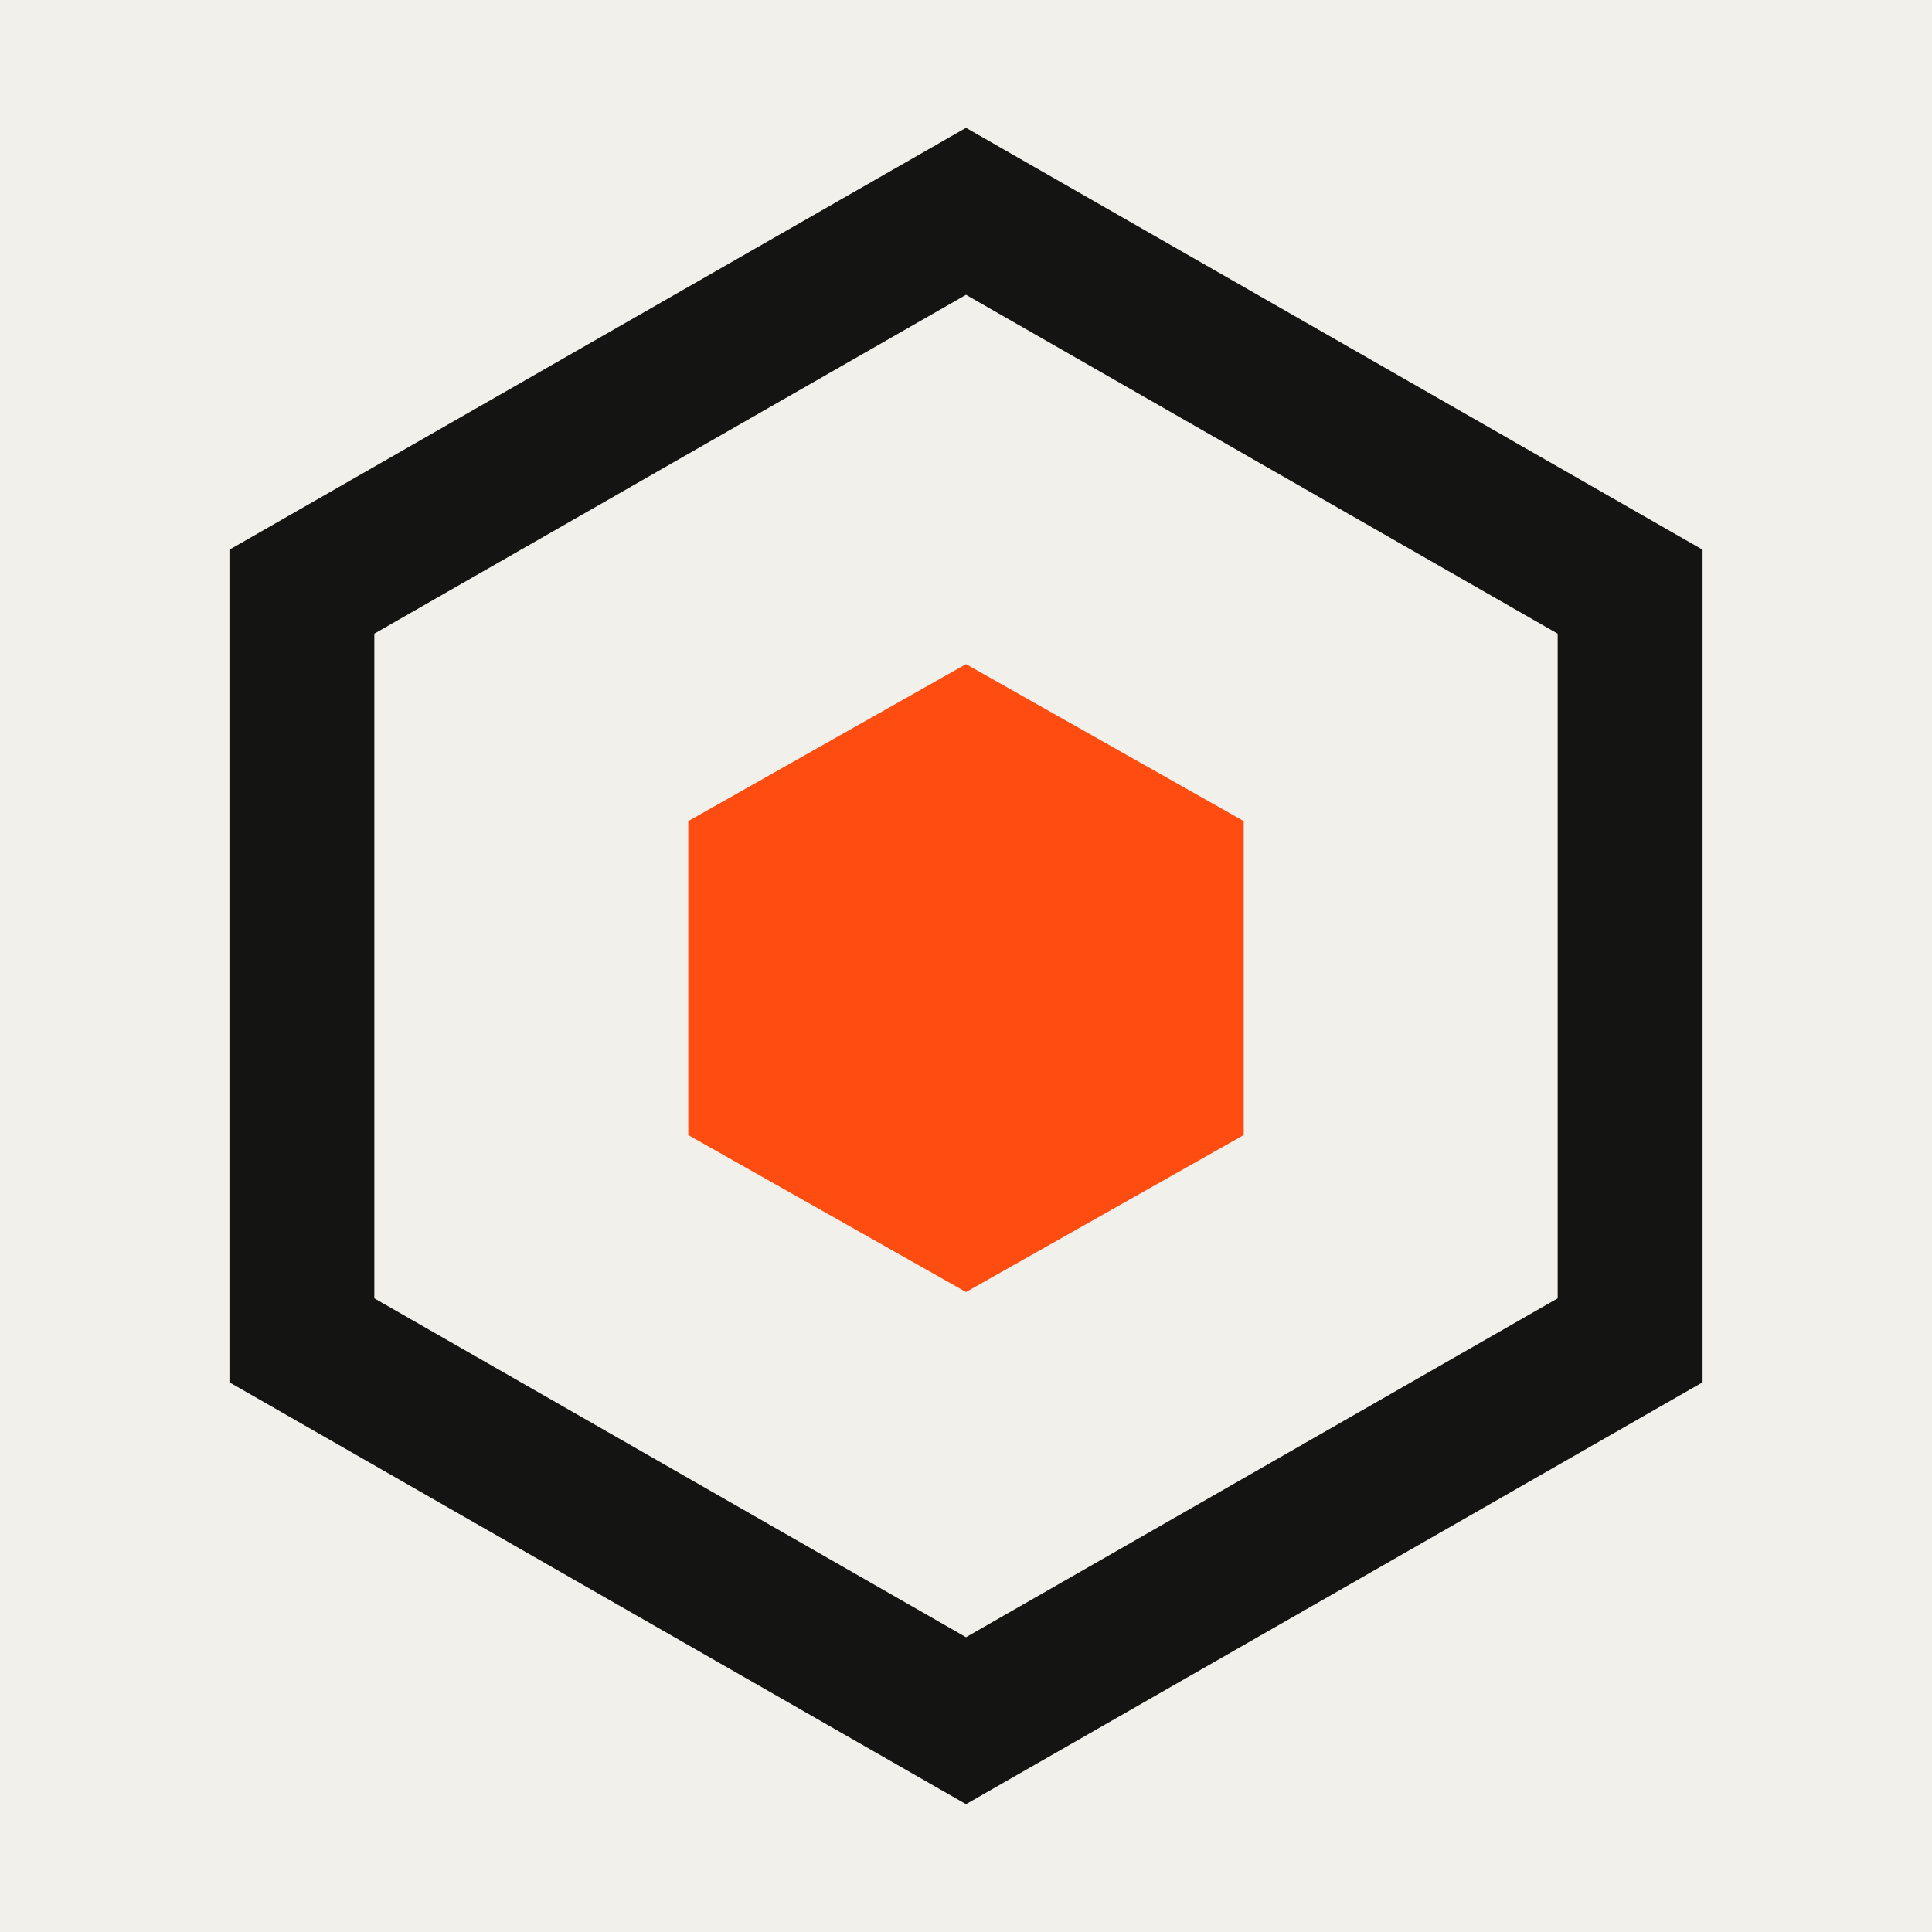
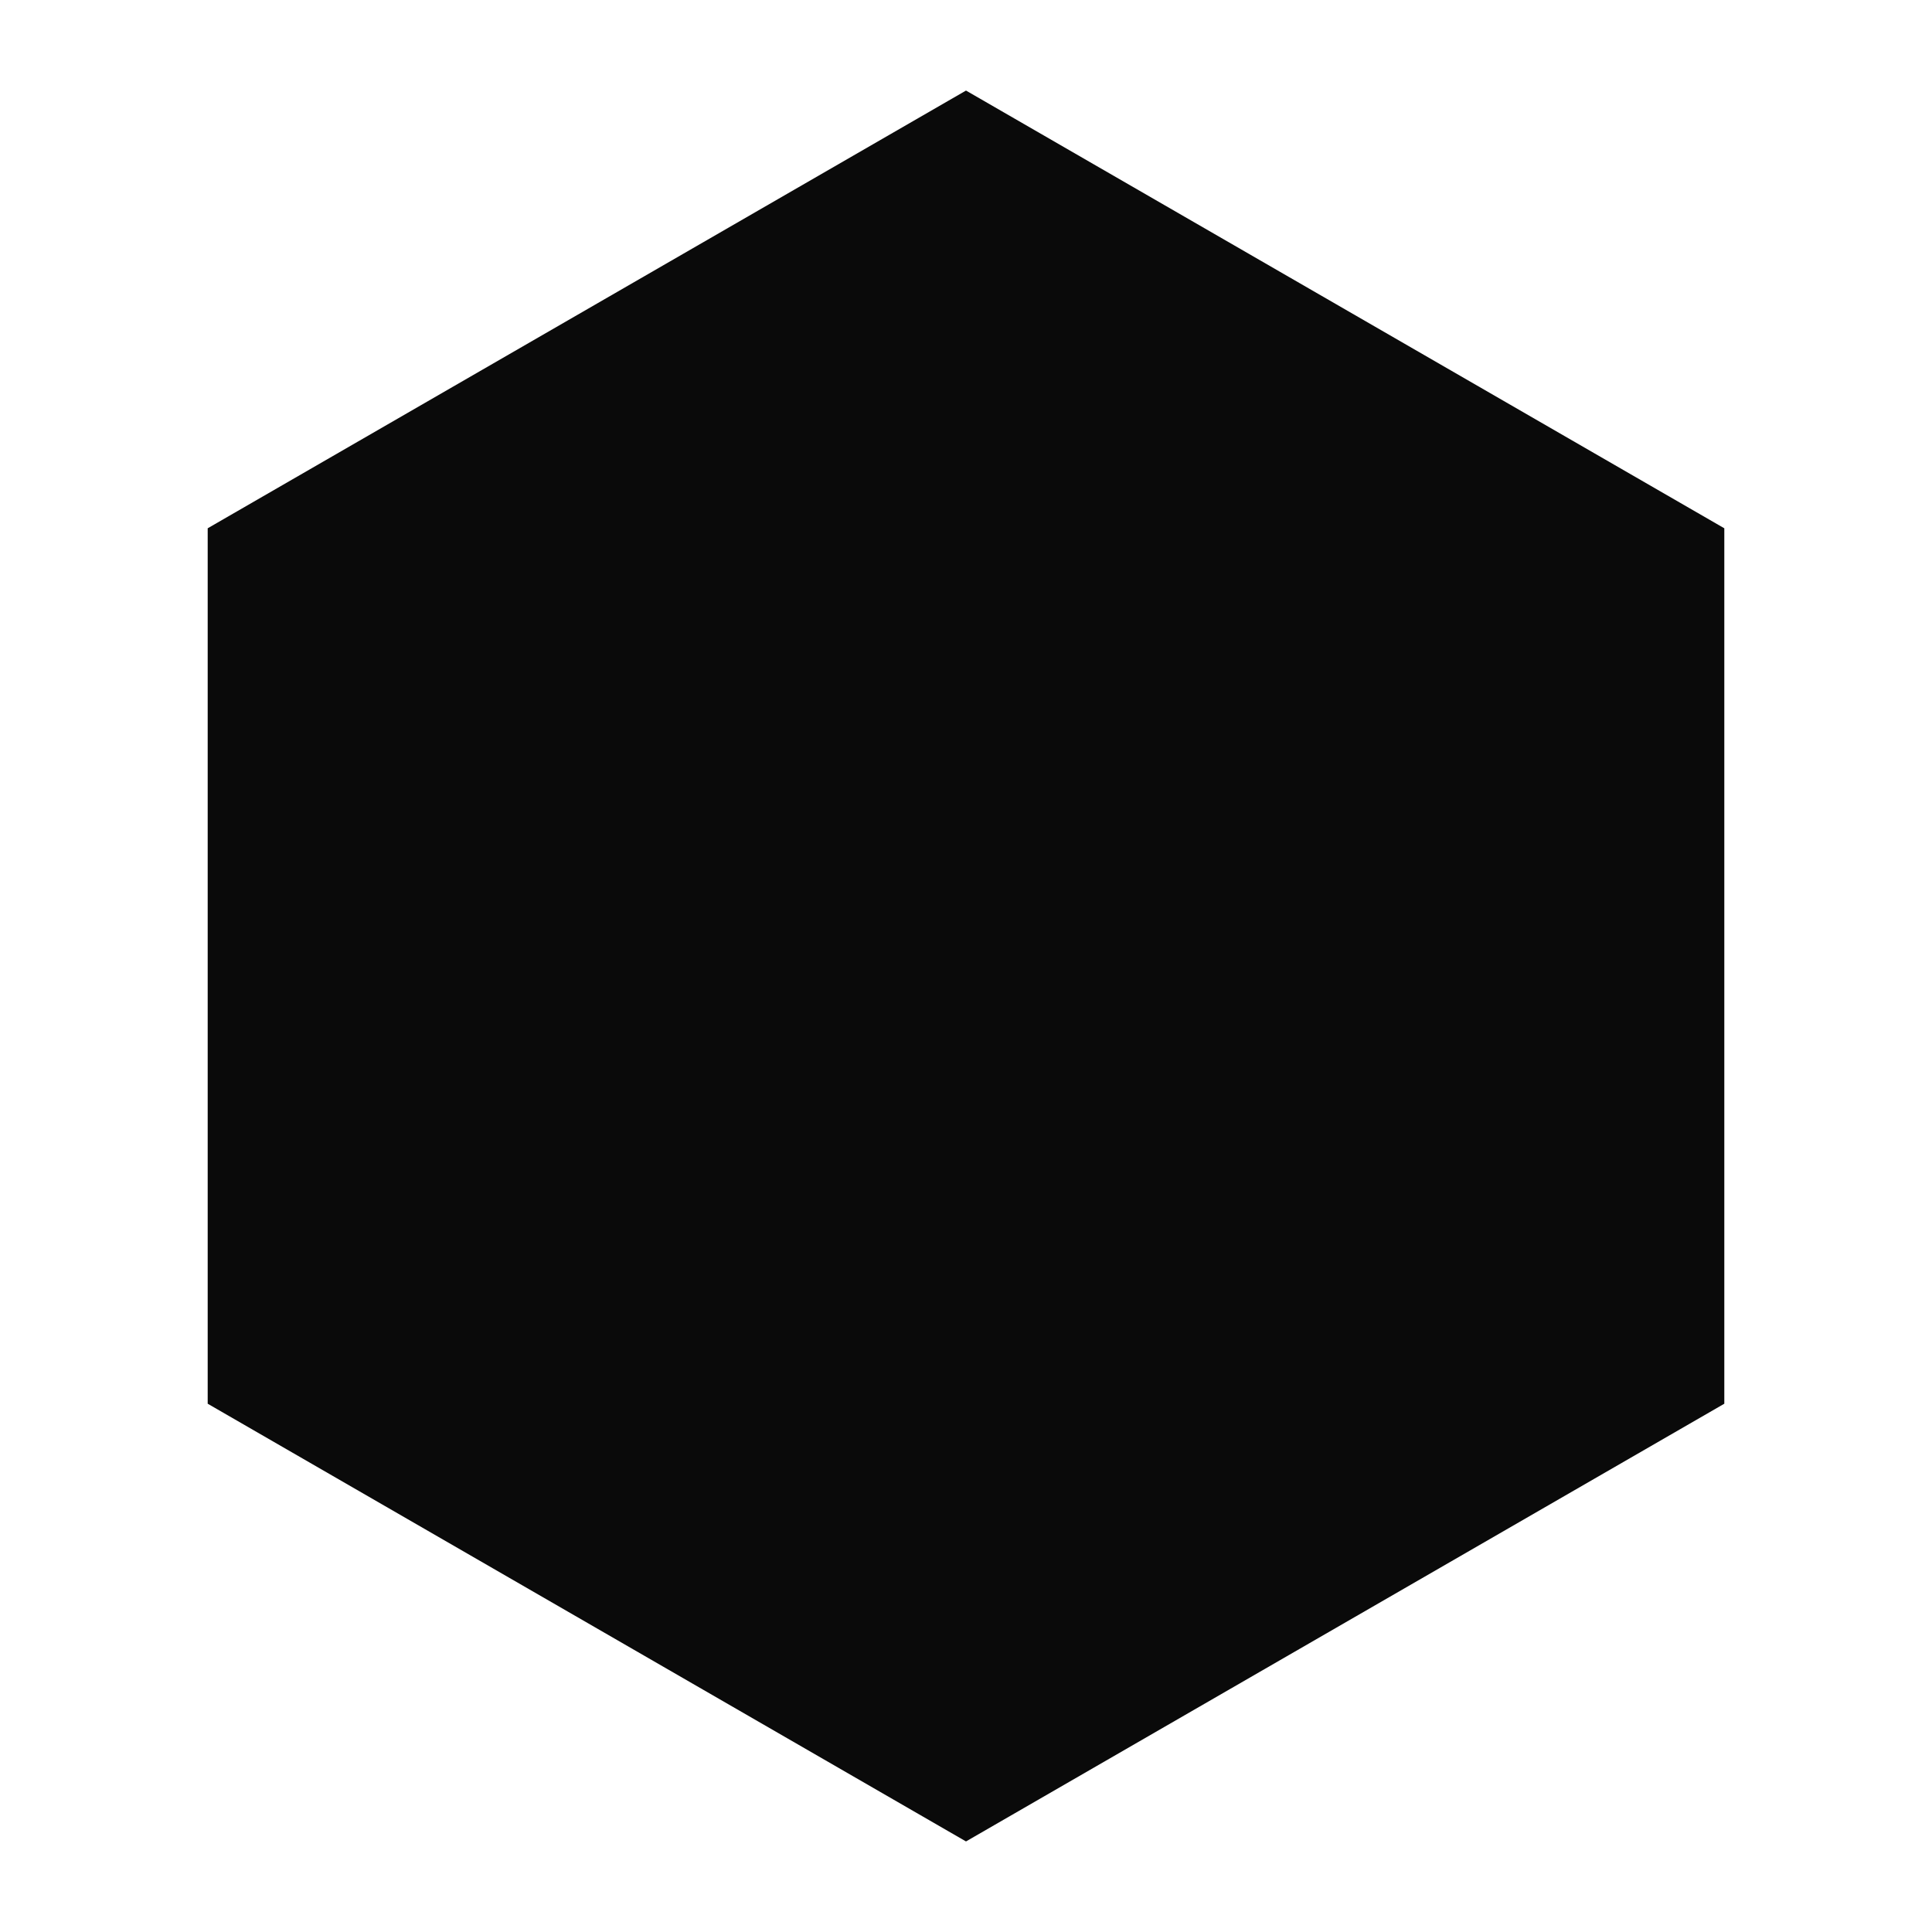
<svg xmlns="http://www.w3.org/2000/svg" viewBox="0 0 32 32">
-   <rect width="32" height="32" fill="#f2f0ea" />
-   <path d="M16 3.5 27 9.8v12.4L16 28.5 5 22.2V9.8Z" fill="none" stroke="#141412" stroke-width="2.4" />
-   <path d="M16 11 20.6 13.6v5.2L16 21.4l-4.6-2.6v-5.2Z" fill="#ff4d12" />
+   <style>path{fill:#0a0a0a}@media (prefers-color-scheme:dark){path{fill:#ededed}}</style>
+   <path d="M16 1.5 28.56 8.75v14.5L16 30.5 3.44 23.25V8.75Z" />
</svg>
